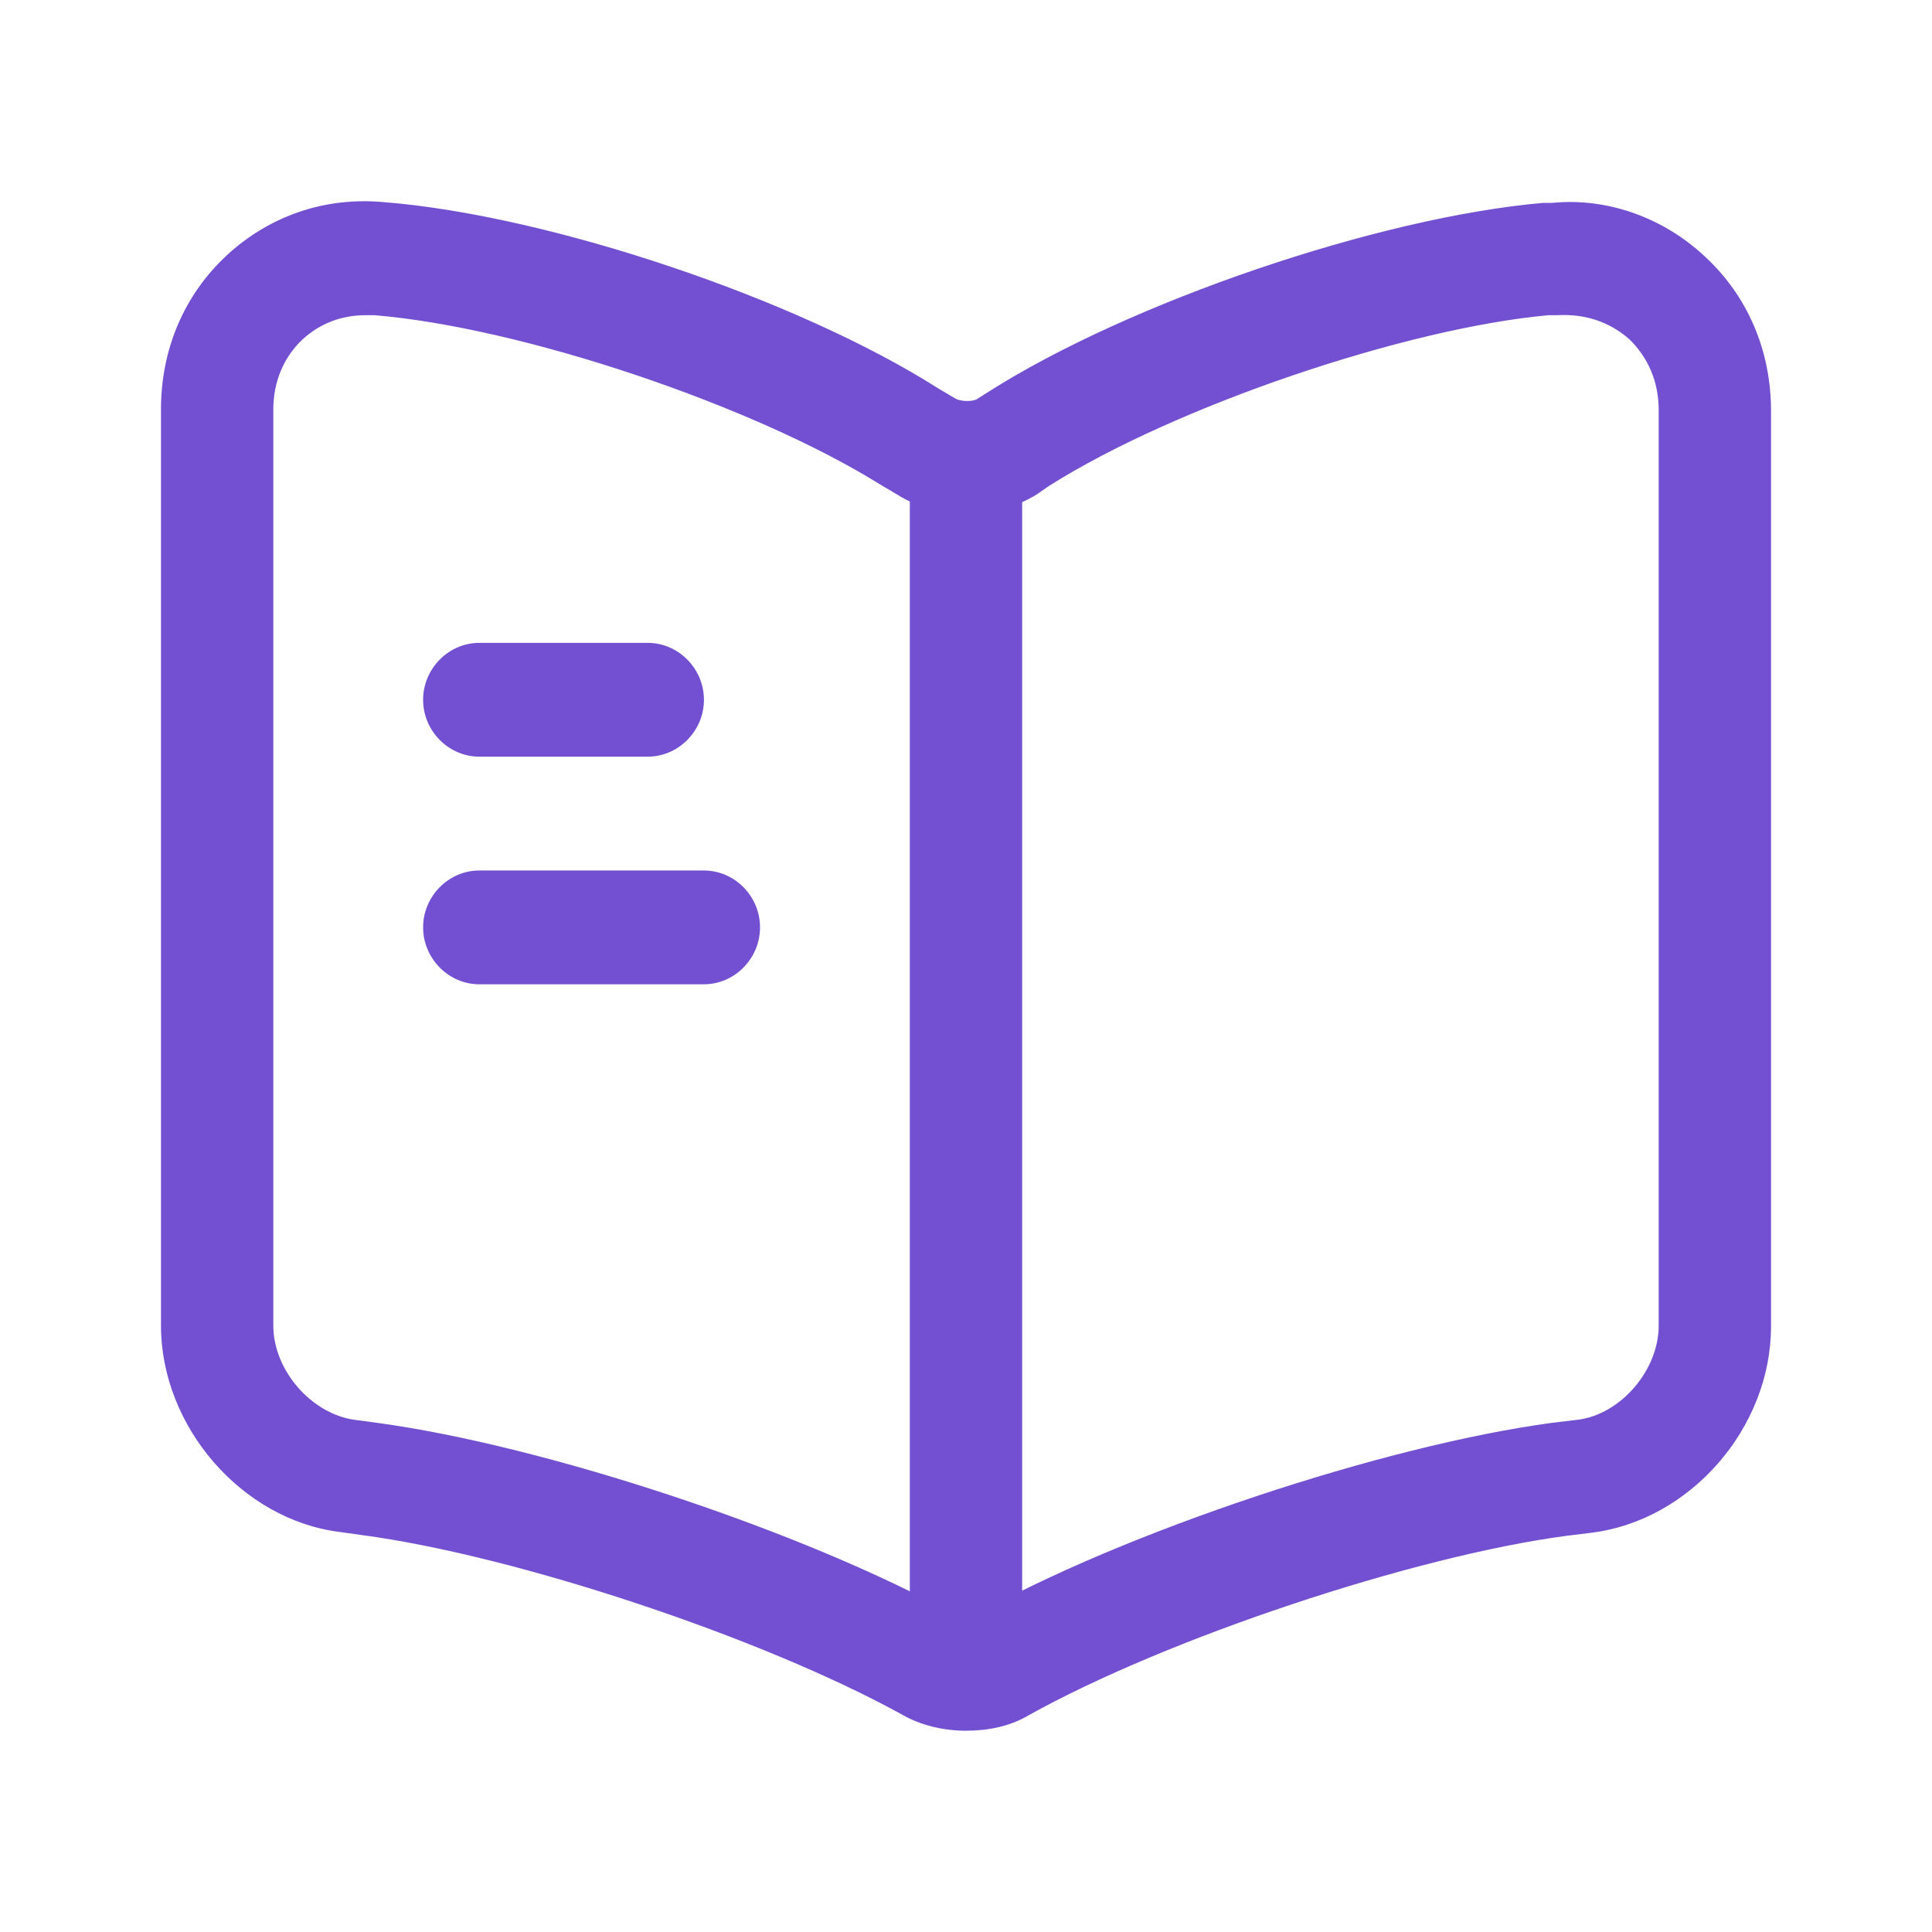
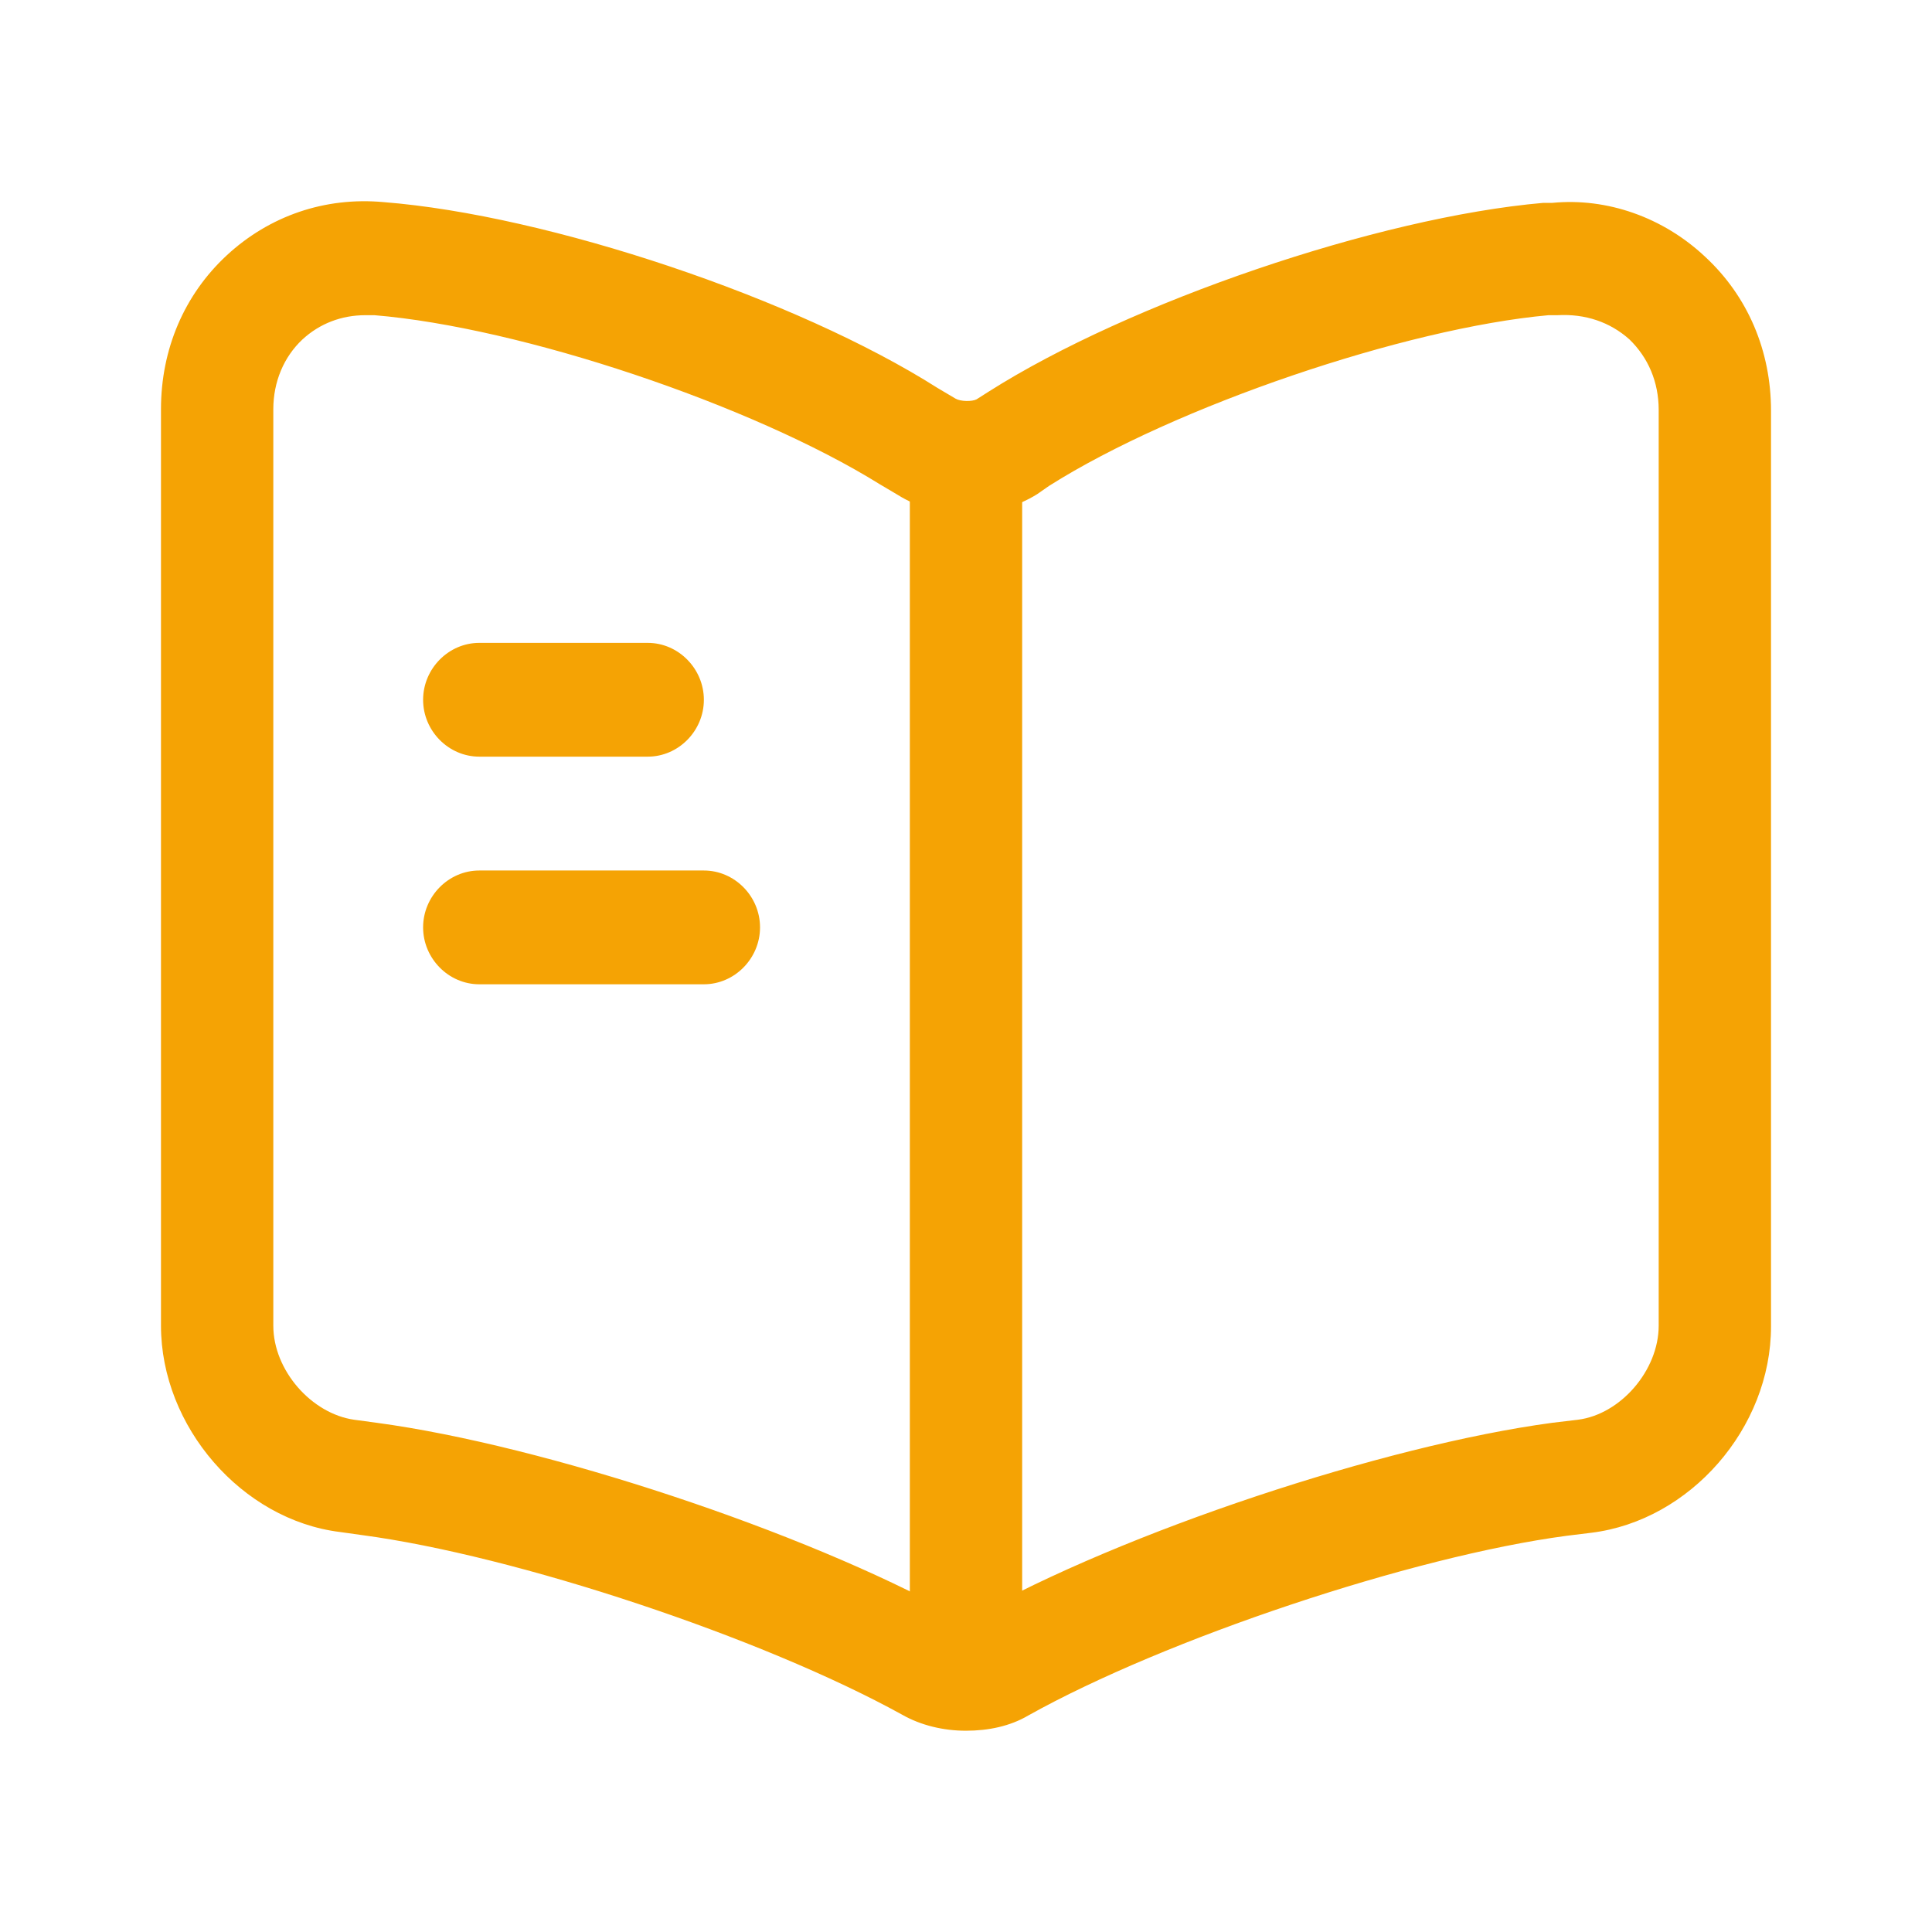
<svg xmlns="http://www.w3.org/2000/svg" width="28" height="28" viewBox="0 0 28 28" fill="none">
-   <path d="M14 25.083C13.675 25.083 13.349 25.006 13.078 24.852C11.048 23.731 7.478 22.544 5.242 22.247L4.927 22.203C3.505 22.027 2.333 20.675 2.333 19.212V5.931C2.333 5.062 2.67 4.271 3.288 3.699C3.907 3.127 4.71 2.852 5.557 2.929C7.944 3.116 11.547 4.326 13.588 5.623L13.848 5.777C13.924 5.821 14.087 5.821 14.152 5.788L14.326 5.678C16.366 4.381 19.969 3.149 22.367 2.94C22.389 2.94 22.476 2.94 22.498 2.94C23.29 2.863 24.104 3.149 24.712 3.721C25.33 4.293 25.667 5.084 25.667 5.953V19.223C25.667 20.697 24.495 22.038 23.062 22.214L22.704 22.258C20.468 22.555 16.887 23.753 14.901 24.863C14.64 25.017 14.326 25.083 14 25.083ZM5.296 4.568C4.949 4.568 4.634 4.689 4.385 4.919C4.113 5.172 3.961 5.535 3.961 5.931V19.212C3.961 19.861 4.515 20.488 5.133 20.576L5.459 20.62C7.901 20.95 11.645 22.192 13.816 23.39C13.913 23.434 14.054 23.445 14.109 23.423C16.279 22.203 20.045 20.95 22.498 20.62L22.867 20.576C23.485 20.499 24.039 19.861 24.039 19.212V5.942C24.039 5.535 23.887 5.183 23.616 4.919C23.333 4.667 22.975 4.546 22.574 4.568C22.552 4.568 22.465 4.568 22.444 4.568C20.371 4.755 17.028 5.887 15.205 7.041L15.031 7.162C14.434 7.536 13.588 7.536 13.012 7.173L12.752 7.019C10.896 5.865 7.554 4.744 5.426 4.568C5.383 4.568 5.34 4.568 5.296 4.568Z" fill="#7250D1" />
-   <path d="M14 24.16C13.555 24.16 13.186 23.786 13.186 23.335V6.843C13.186 6.393 13.555 6.019 14 6.019C14.445 6.019 14.814 6.393 14.814 6.843V23.335C14.814 23.797 14.445 24.16 14 24.16Z" fill="#7250D1" />
-   <path d="M9.388 10.966H6.946C6.501 10.966 6.132 10.593 6.132 10.142C6.132 9.691 6.501 9.317 6.946 9.317H9.388C9.833 9.317 10.202 9.691 10.202 10.142C10.202 10.593 9.833 10.966 9.388 10.966Z" fill="#7250D1" />
-   <path d="M10.202 14.265H6.946C6.501 14.265 6.132 13.891 6.132 13.44C6.132 12.989 6.501 12.616 6.946 12.616H10.202C10.647 12.616 11.015 12.989 11.015 13.44C11.015 13.891 10.647 14.265 10.202 14.265Z" fill="#7250D1" />
+   <path d="M14 25.083C13.674 25.083 13.349 25.006 13.077 24.852C11.048 23.731 7.477 22.544 5.242 22.247L4.927 22.203C3.505 22.027 2.333 20.675 2.333 19.212V5.931C2.333 5.062 2.67 4.271 3.288 3.699C3.907 3.127 4.71 2.852 5.557 2.929C7.944 3.116 11.547 4.326 13.588 5.623L13.848 5.777C13.924 5.821 14.087 5.821 14.152 5.788L14.325 5.678C16.366 4.381 19.969 3.149 22.367 2.94C22.389 2.94 22.476 2.94 22.498 2.94C23.29 2.863 24.104 3.149 24.712 3.721C25.33 4.293 25.667 5.084 25.667 5.953V19.223C25.667 20.697 24.494 22.038 23.062 22.214L22.704 22.258C20.468 22.555 16.887 23.753 14.901 24.863C14.64 25.017 14.325 25.083 14 25.083ZM5.296 4.568C4.949 4.568 4.634 4.689 4.384 4.919C4.113 5.172 3.961 5.535 3.961 5.931V19.212C3.961 19.861 4.515 20.488 5.133 20.576L5.459 20.62C7.901 20.95 11.645 22.192 13.815 23.39C13.913 23.434 14.054 23.445 14.108 23.423C16.279 22.203 20.045 20.95 22.498 20.62L22.867 20.576C23.485 20.499 24.039 19.861 24.039 19.212V5.942C24.039 5.535 23.887 5.183 23.615 4.919C23.333 4.667 22.975 4.546 22.574 4.568C22.552 4.568 22.465 4.568 22.443 4.568C20.37 4.755 17.028 5.887 15.205 7.041L15.031 7.162C14.434 7.536 13.588 7.536 13.012 7.173L12.752 7.019C10.896 5.865 7.553 4.744 5.426 4.568C5.383 4.568 5.339 4.568 5.296 4.568Z" fill="#F5A304" />
+   <path d="M14 24.16C13.555 24.16 13.186 23.786 13.186 23.335V6.843C13.186 6.393 13.555 6.019 14 6.019C14.445 6.019 14.814 6.393 14.814 6.843V23.335C14.814 23.797 14.445 24.16 14 24.16Z" fill="#F5A304" />
+   <path d="M9.388 10.966H6.946C6.501 10.966 6.132 10.593 6.132 10.142C6.132 9.691 6.501 9.317 6.946 9.317H9.388C9.832 9.317 10.201 9.691 10.201 10.142C10.201 10.593 9.832 10.966 9.388 10.966Z" fill="#F5A304" />
+   <path d="M10.201 14.265H6.946C6.501 14.265 6.132 13.891 6.132 13.44C6.132 12.989 6.501 12.616 6.946 12.616H10.201C10.646 12.616 11.015 12.989 11.015 13.44C11.015 13.891 10.646 14.265 10.201 14.265Z" fill="#F5A304" />
</svg>
